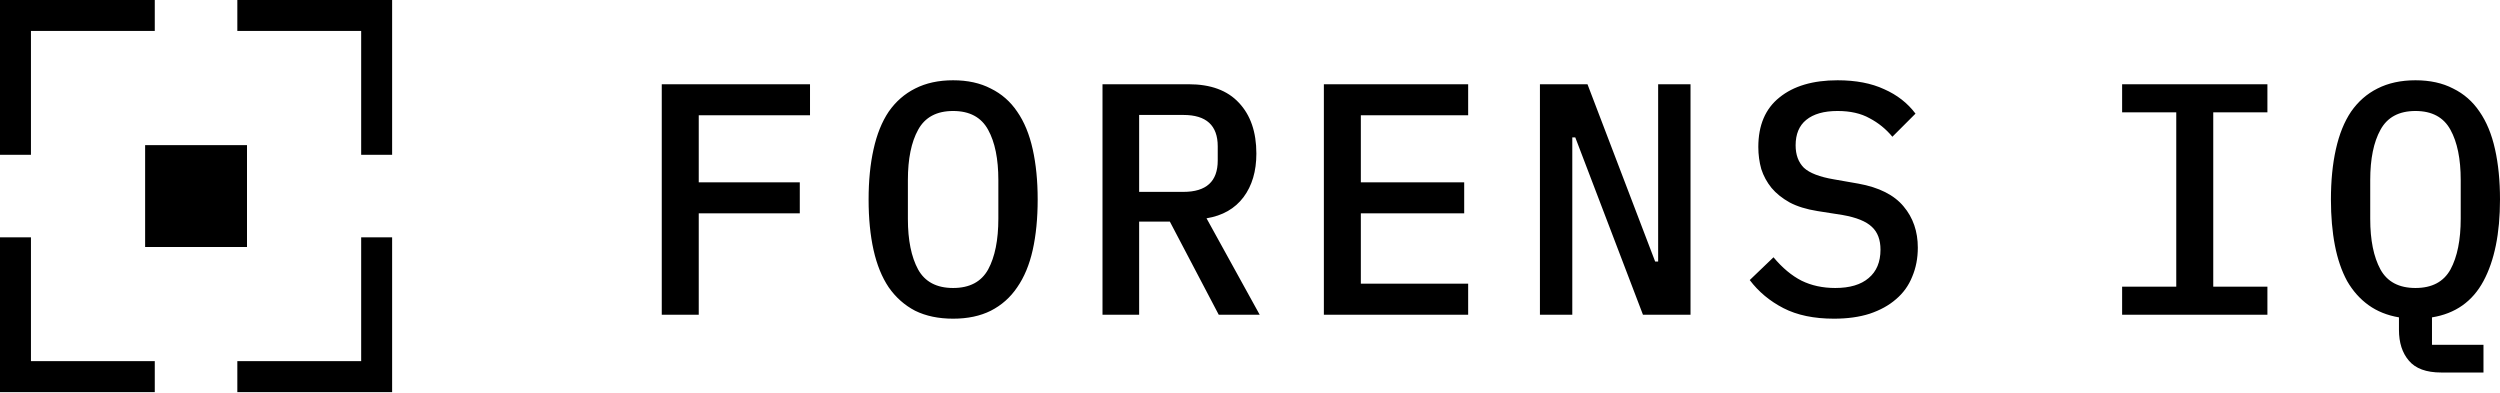
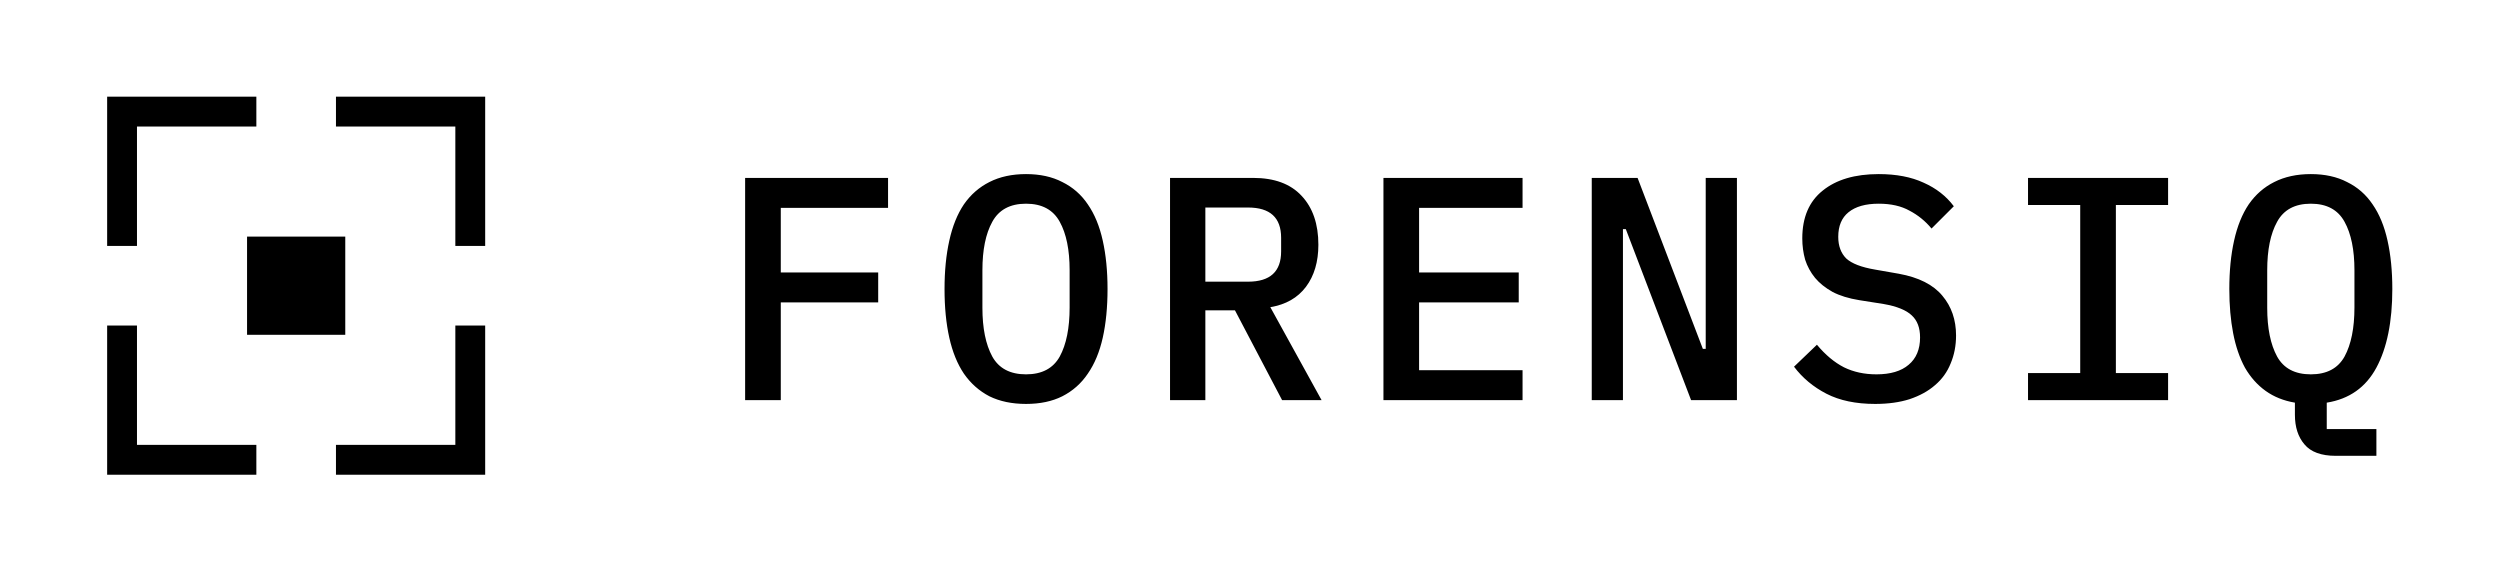
- <svg xmlns="http://www.w3.org/2000/svg" preserveAspectRatio="none" overflow="visible" style="display: block;" width="134.97" height="21.17" viewBox="0 0 134.97 21.17" fill="none">
-   <path id="Union" d="M1.671 19.498H8.356V21.17H0V12.813H1.671V19.498ZM21.17 21.17H12.813V19.498H19.499V12.813H21.17V21.17ZM130.406 4.334C131.191 4.334 131.868 4.482 132.438 4.779C133.021 5.064 133.496 5.481 133.864 6.027C134.244 6.574 134.524 7.252 134.702 8.06C134.88 8.856 134.97 9.759 134.97 10.77C134.97 12.6 134.672 14.068 134.078 15.173C133.484 16.278 132.557 16.932 131.298 17.134V18.614H134.078V20.111H131.797C130.989 20.111 130.406 19.897 130.05 19.47C129.693 19.054 129.515 18.501 129.515 17.811V17.134C128.885 17.027 128.338 16.807 127.875 16.475C127.411 16.142 127.025 15.708 126.716 15.173C126.419 14.626 126.199 13.985 126.057 13.248C125.914 12.511 125.842 11.685 125.842 10.77C125.842 9.759 125.931 8.856 126.109 8.06C126.288 7.252 126.561 6.574 126.93 6.027C127.31 5.481 127.785 5.064 128.355 4.779C128.938 4.482 129.622 4.334 130.406 4.334ZM51.457 4.334C52.241 4.334 52.919 4.482 53.489 4.779C54.072 5.065 54.548 5.481 54.916 6.027C55.296 6.574 55.576 7.252 55.754 8.06C55.932 8.856 56.022 9.759 56.022 10.77C56.022 11.791 55.932 12.701 55.754 13.497C55.576 14.293 55.296 14.965 54.916 15.512C54.548 16.058 54.072 16.48 53.489 16.777C52.919 17.062 52.241 17.205 51.457 17.205C50.673 17.205 49.989 17.063 49.407 16.777C48.837 16.48 48.361 16.058 47.98 15.512C47.612 14.965 47.339 14.293 47.161 13.497C46.983 12.701 46.894 11.791 46.894 10.77C46.894 9.759 46.983 8.856 47.161 8.06C47.339 7.252 47.612 6.574 47.98 6.027C48.361 5.481 48.837 5.065 49.407 4.779C49.989 4.482 50.673 4.334 51.457 4.334ZM99.207 4.334C100.193 4.334 101.031 4.495 101.721 4.815C102.422 5.124 102.986 5.564 103.414 6.135L102.166 7.383C101.821 6.967 101.411 6.633 100.936 6.384C100.472 6.123 99.896 5.992 99.207 5.992C98.47 5.992 97.905 6.153 97.513 6.474C97.133 6.783 96.942 7.24 96.942 7.846C96.942 8.357 97.091 8.761 97.389 9.059C97.698 9.344 98.239 9.552 99.011 9.683L100.33 9.914C101.447 10.116 102.261 10.527 102.772 11.145C103.283 11.751 103.539 12.494 103.539 13.373C103.539 13.943 103.437 14.466 103.235 14.941C103.045 15.417 102.754 15.821 102.362 16.153C101.982 16.486 101.506 16.748 100.936 16.939C100.377 17.117 99.736 17.205 99.011 17.205C97.929 17.205 97.02 17.015 96.283 16.635C95.546 16.255 94.94 15.75 94.465 15.12L95.748 13.89C96.223 14.46 96.729 14.882 97.264 15.155C97.799 15.417 98.405 15.548 99.082 15.548C99.866 15.548 100.467 15.369 100.883 15.013C101.311 14.656 101.524 14.145 101.524 13.479C101.524 12.945 101.37 12.534 101.061 12.249C100.752 11.952 100.223 11.738 99.475 11.607L98.119 11.394C97.525 11.299 97.026 11.145 96.622 10.931C96.218 10.705 95.891 10.443 95.642 10.146C95.392 9.837 95.208 9.498 95.089 9.13C94.982 8.75 94.928 8.351 94.928 7.936C94.928 6.759 95.309 5.867 96.069 5.261C96.83 4.643 97.876 4.334 99.207 4.334ZM43.731 6.224H37.724V9.843H43.179V11.519H37.724V16.991H35.727V4.548H43.731V6.224ZM64.175 4.548C65.363 4.548 66.267 4.881 66.885 5.547C67.514 6.212 67.829 7.128 67.829 8.292C67.829 9.243 67.597 10.027 67.134 10.646C66.67 11.263 66.005 11.643 65.138 11.786L68.008 16.991H65.797L63.158 11.964H61.5V16.991H59.522V4.548H64.175ZM79.263 6.224H73.469V9.843H79.049V11.519H73.469V15.315H79.263V16.991H71.473V4.548H79.263V6.224ZM89.359 14.121H89.52V4.548H91.268V16.991H88.7L85.046 7.418H84.885V16.991H83.138V4.548H85.705L89.359 14.121ZM122.413 6.063H119.489V15.477H122.413V16.991H114.569V15.477H117.492V6.063H114.569V4.548H122.413V6.063ZM51.457 5.992C50.566 5.992 49.936 6.331 49.567 7.008C49.199 7.673 49.015 8.577 49.015 9.718V11.821C49.015 12.962 49.199 13.871 49.567 14.549C49.936 15.214 50.566 15.548 51.457 15.548C52.348 15.548 52.978 15.214 53.347 14.549C53.715 13.871 53.899 12.957 53.899 11.804V9.718C53.899 8.577 53.715 7.673 53.347 7.008C52.978 6.331 52.348 5.992 51.457 5.992ZM130.406 5.992C129.515 5.992 128.885 6.331 128.517 7.008C128.148 7.673 127.964 8.577 127.964 9.718V11.821C127.964 12.962 128.148 13.871 128.517 14.549C128.885 15.214 129.515 15.548 130.406 15.548C131.298 15.548 131.927 15.214 132.296 14.549C132.664 13.871 132.849 12.956 132.849 11.804V9.718C132.849 8.577 132.664 7.673 132.296 7.008C131.927 6.331 131.297 5.992 130.406 5.992ZM13.335 13.335H7.835V7.835H13.335V13.335ZM61.5 10.359H63.89C65.126 10.359 65.743 9.795 65.743 8.666V7.899C65.743 6.771 65.125 6.206 63.89 6.206H61.5V10.359ZM8.356 1.671H1.671V8.356H0V0H8.356V1.671ZM21.17 8.356H19.499V1.671H12.813V0H21.17V8.356Z" fill="black" />
+ <svg xmlns="http://www.w3.org/2000/svg" width="140" height="32" viewBox="0 0 140 32" fill="none">
+   <path d="M7.671 24.913H14.356V26.585H6V18.229H7.671V24.913ZM27.17 26.585H18.814V24.913H25.499V18.229H27.17V26.585ZM129.406 9.749C130.191 9.749 130.868 9.898 131.438 10.195C132.021 10.48 132.496 10.896 132.864 11.442C133.244 11.989 133.524 12.667 133.702 13.475C133.88 14.271 133.97 15.175 133.97 16.185C133.97 18.015 133.672 19.483 133.078 20.588C132.484 21.693 131.557 22.347 130.298 22.549V24.029H133.078V25.526H130.797C129.989 25.526 129.406 25.312 129.05 24.885C128.693 24.469 128.515 23.916 128.515 23.227V22.549C127.885 22.442 127.338 22.222 126.875 21.89C126.411 21.557 126.025 21.123 125.716 20.588C125.419 20.041 125.199 19.4 125.057 18.663C124.914 17.926 124.842 17.1 124.842 16.185C124.842 15.175 124.931 14.271 125.109 13.475C125.288 12.667 125.561 11.989 125.93 11.442C126.31 10.896 126.785 10.48 127.355 10.195C127.938 9.898 128.622 9.749 129.406 9.749ZM57.457 9.749C58.241 9.749 58.919 9.897 59.489 10.194C60.072 10.48 60.548 10.896 60.916 11.442C61.296 11.989 61.576 12.667 61.754 13.475C61.932 14.271 62.022 15.175 62.022 16.185C62.022 17.206 61.932 18.116 61.754 18.912C61.576 19.708 61.296 20.38 60.916 20.927C60.548 21.474 60.072 21.895 59.489 22.192C58.919 22.478 58.241 22.62 57.457 22.62C56.673 22.62 55.989 22.478 55.407 22.192C54.837 21.895 54.361 21.474 53.98 20.927C53.612 20.38 53.339 19.708 53.161 18.912C52.983 18.116 52.894 17.207 52.894 16.185C52.894 15.175 52.983 14.271 53.161 13.475C53.339 12.667 53.612 11.989 53.98 11.442C54.361 10.896 54.837 10.48 55.407 10.194C55.989 9.897 56.673 9.749 57.457 9.749ZM105.207 9.749C106.193 9.749 107.031 9.91 107.721 10.23C108.422 10.54 108.986 10.979 109.414 11.55L108.166 12.798C107.821 12.382 107.411 12.048 106.936 11.799C106.472 11.538 105.896 11.407 105.207 11.407C104.47 11.407 103.905 11.568 103.513 11.889C103.133 12.198 102.942 12.655 102.942 13.261C102.942 13.772 103.092 14.177 103.389 14.474C103.698 14.759 104.238 14.967 105.011 15.098L106.33 15.329C107.447 15.531 108.261 15.942 108.772 16.56C109.283 17.166 109.539 17.909 109.539 18.788C109.539 19.358 109.437 19.881 109.235 20.356C109.045 20.832 108.754 21.236 108.362 21.568C107.982 21.901 107.506 22.163 106.936 22.354C106.377 22.532 105.735 22.62 105.011 22.62C103.929 22.62 103.02 22.43 102.283 22.05C101.546 21.67 100.94 21.165 100.465 20.535L101.748 19.305C102.223 19.875 102.729 20.297 103.264 20.57C103.798 20.832 104.405 20.963 105.082 20.963C105.866 20.963 106.467 20.784 106.883 20.428C107.311 20.071 107.524 19.56 107.524 18.895C107.524 18.36 107.37 17.949 107.061 17.664C106.752 17.367 106.223 17.153 105.475 17.023L104.119 16.809C103.525 16.713 103.026 16.559 102.622 16.346C102.218 16.12 101.891 15.858 101.642 15.56C101.392 15.252 101.208 14.913 101.089 14.545C100.982 14.165 100.928 13.766 100.928 13.351C100.928 12.174 101.309 11.282 102.069 10.676C102.83 10.058 103.876 9.749 105.207 9.749ZM49.731 11.639H43.724V15.258H49.179V16.934H43.724V22.406H41.727V9.963H49.731V11.639ZM70.175 9.963C71.363 9.963 72.267 10.296 72.885 10.962C73.514 11.627 73.829 12.543 73.829 13.707C73.829 14.658 73.597 15.443 73.134 16.061C72.67 16.678 72.005 17.058 71.138 17.201L74.008 22.406H71.797L69.158 17.379H67.5V22.406H65.522V9.963H70.175ZM85.263 11.639H79.469V15.258H85.049V16.934H79.469V20.73H85.263V22.406H77.473V9.963H85.263V11.639ZM95.359 19.536H95.52V9.963H97.268V22.406H94.7L91.046 12.833H90.885V22.406H89.138V9.963H91.705L95.359 19.536ZM121.413 11.479H118.489V20.892H121.413V22.406H113.569V20.892H116.492V11.479H113.569V9.963H121.413V11.479ZM57.457 11.407C56.566 11.407 55.936 11.746 55.567 12.423C55.199 13.088 55.015 13.992 55.015 15.133V17.236C55.015 18.377 55.199 19.287 55.567 19.964C55.936 20.629 56.566 20.963 57.457 20.963C58.348 20.963 58.978 20.629 59.347 19.964C59.715 19.286 59.899 18.372 59.899 17.219V15.133C59.899 13.992 59.715 13.088 59.347 12.423C58.978 11.746 58.348 11.407 57.457 11.407ZM129.406 11.407C128.515 11.407 127.885 11.746 127.517 12.423C127.148 13.088 126.964 13.992 126.964 15.133V17.236C126.964 18.377 127.148 19.286 127.517 19.964C127.885 20.629 128.515 20.963 129.406 20.963C130.298 20.963 130.927 20.629 131.296 19.964C131.664 19.287 131.849 18.371 131.849 17.219V15.133C131.849 13.992 131.664 13.088 131.296 12.423C130.927 11.746 130.297 11.407 129.406 11.407ZM19.335 18.75H13.835V13.25H19.335V18.75ZM67.5 15.774H69.89C71.126 15.774 71.743 15.21 71.743 14.081V13.315C71.743 12.186 71.125 11.621 69.89 11.621H67.5V15.774ZM14.356 7.086H7.671V13.771H6V5.415H14.356V7.086ZM27.17 13.771H25.499V7.086H18.814V5.415H27.17V13.771Z" fill="black" />
</svg>
